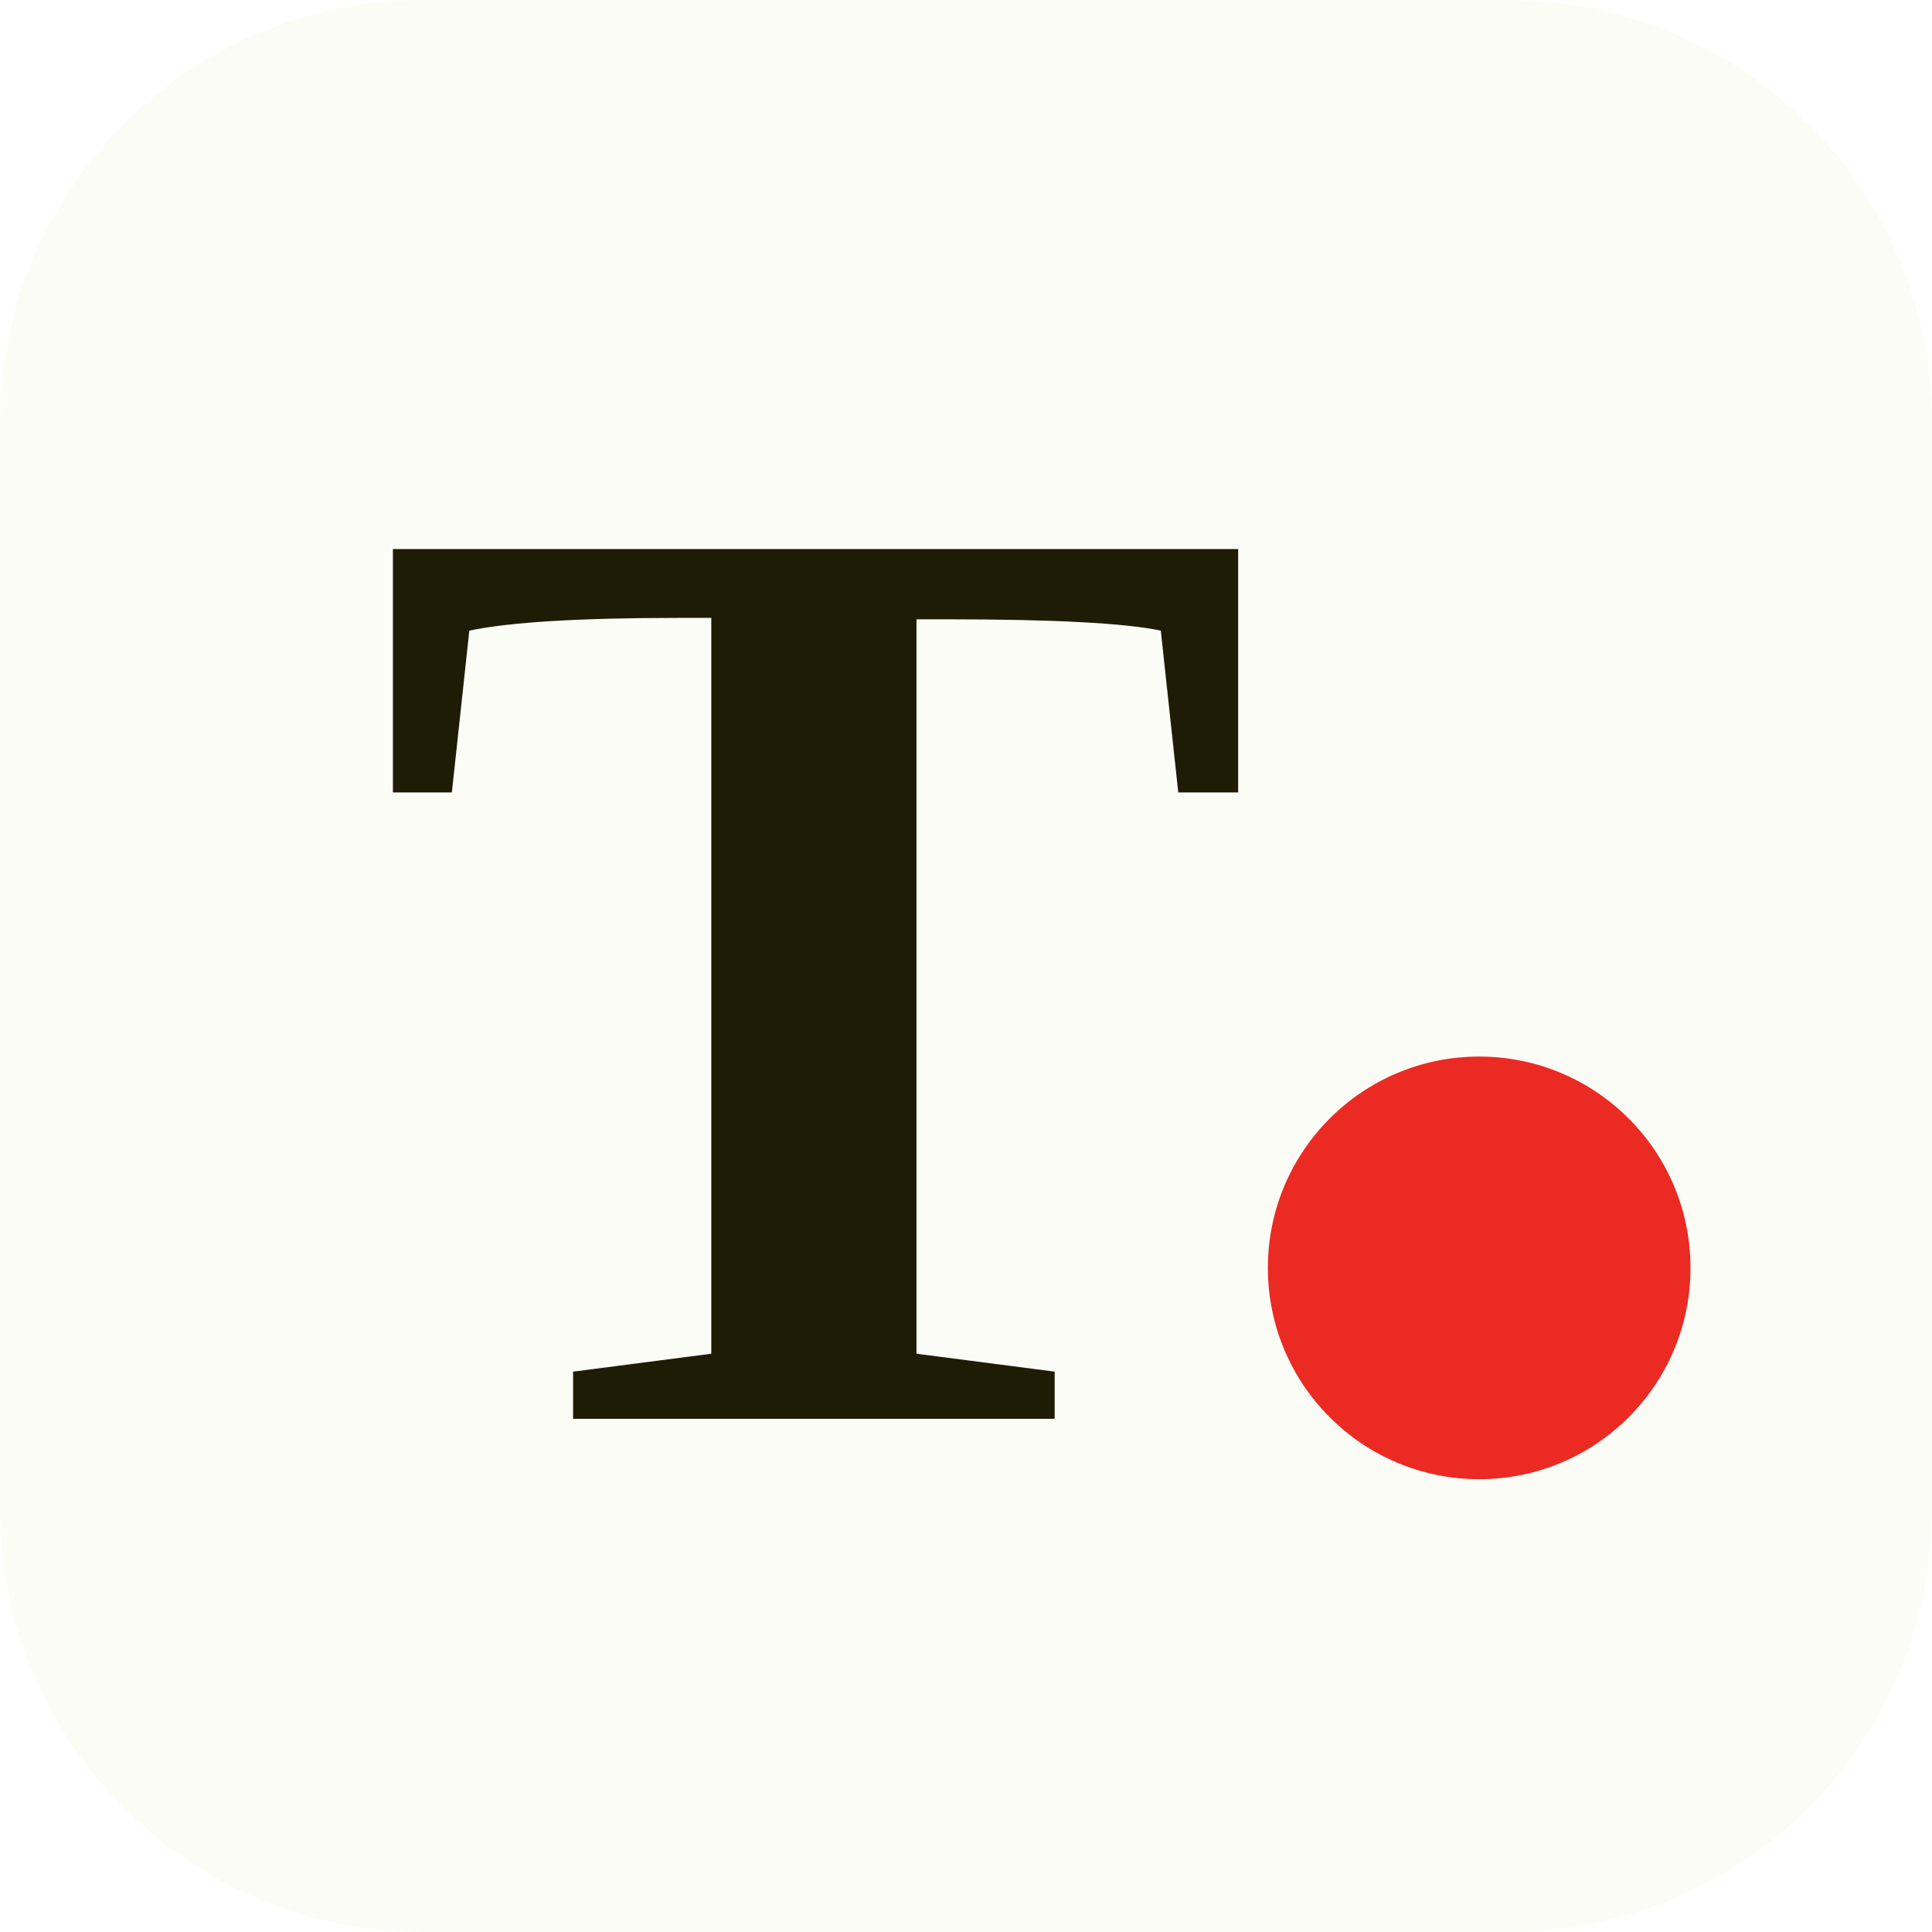
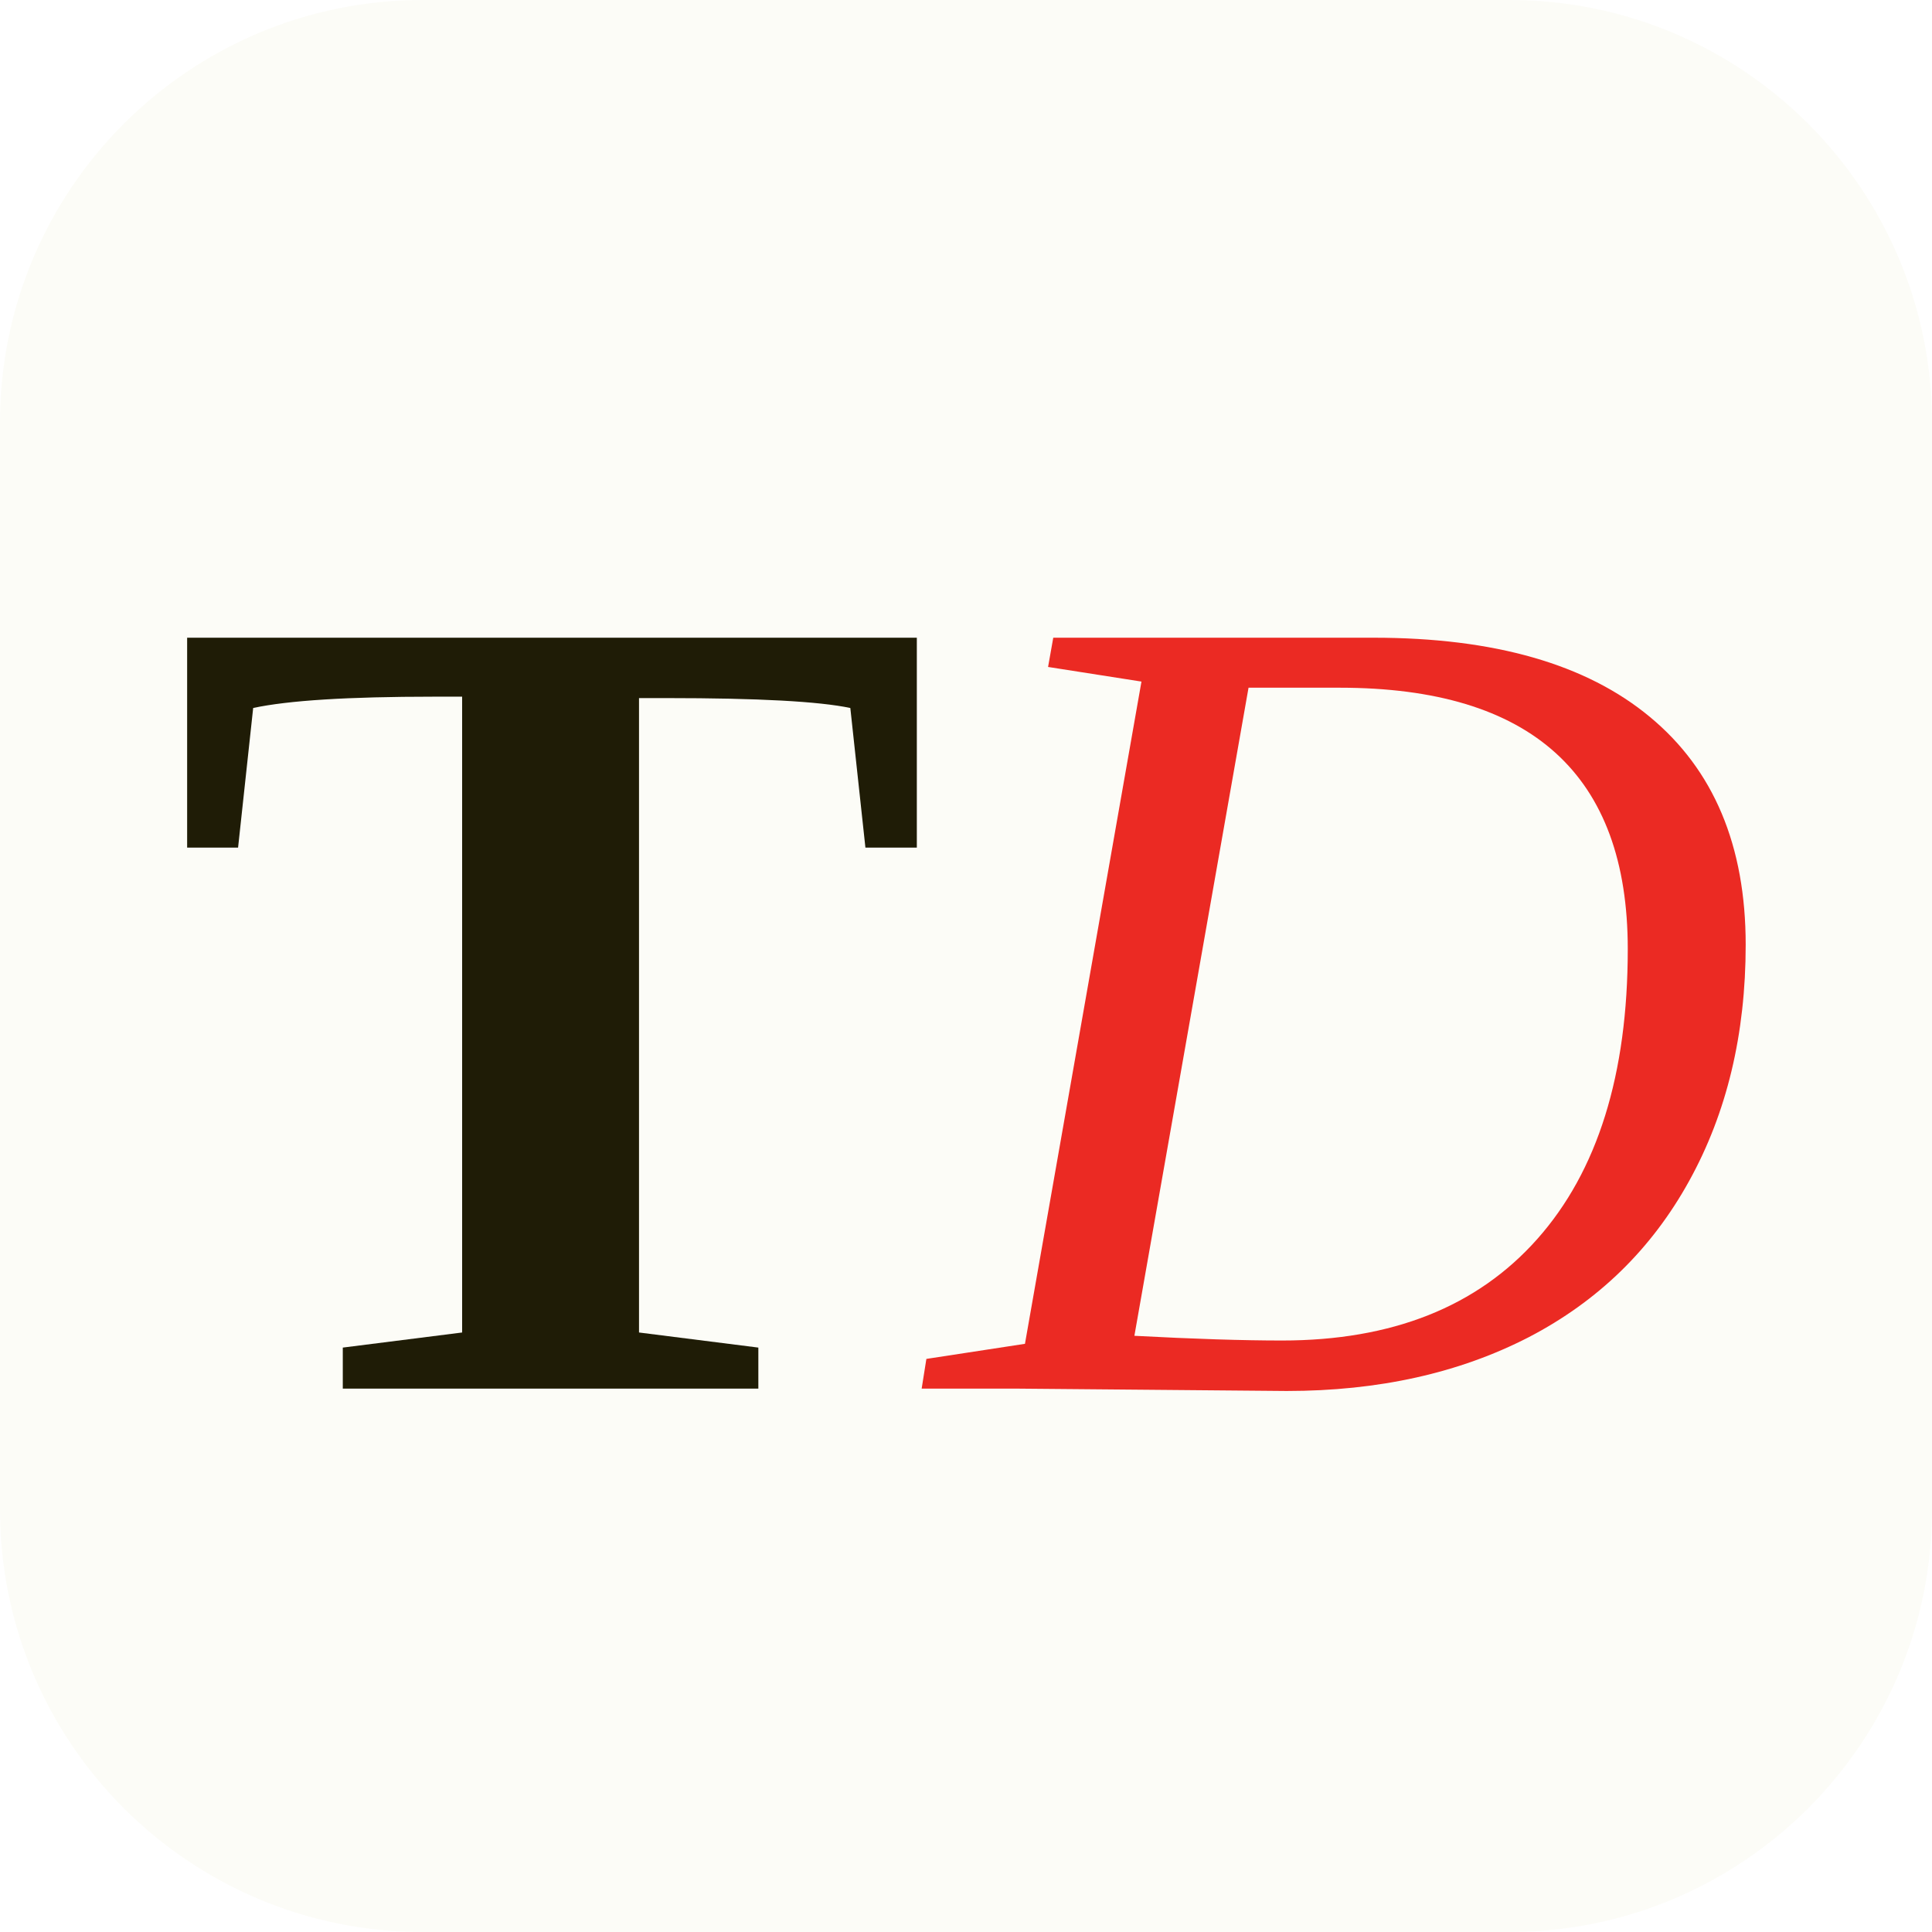
<svg xmlns="http://www.w3.org/2000/svg" viewBox="0 0 64 64">
  <rect width="64" height="64" rx="14" fill="#fcfcf7" />
-   <text x="27" y="47" text-anchor="middle" font-family="Georgia, 'Times New Roman', serif" font-size="44" font-weight="700" fill="#1f1c06">T</text>
-   <circle cx="49" cy="42" r="7" fill="#eb2a23" />
+   <text x="32" y="46" text-anchor="middle" font-family="Georgia, 'Times New Roman', serif" font-size="38" font-weight="700" fill="#1f1c06" letter-spacing="-2">T<tspan font-style="italic" font-weight="400" fill="#eb2a23">D</tspan>
+   </text>
</svg>
